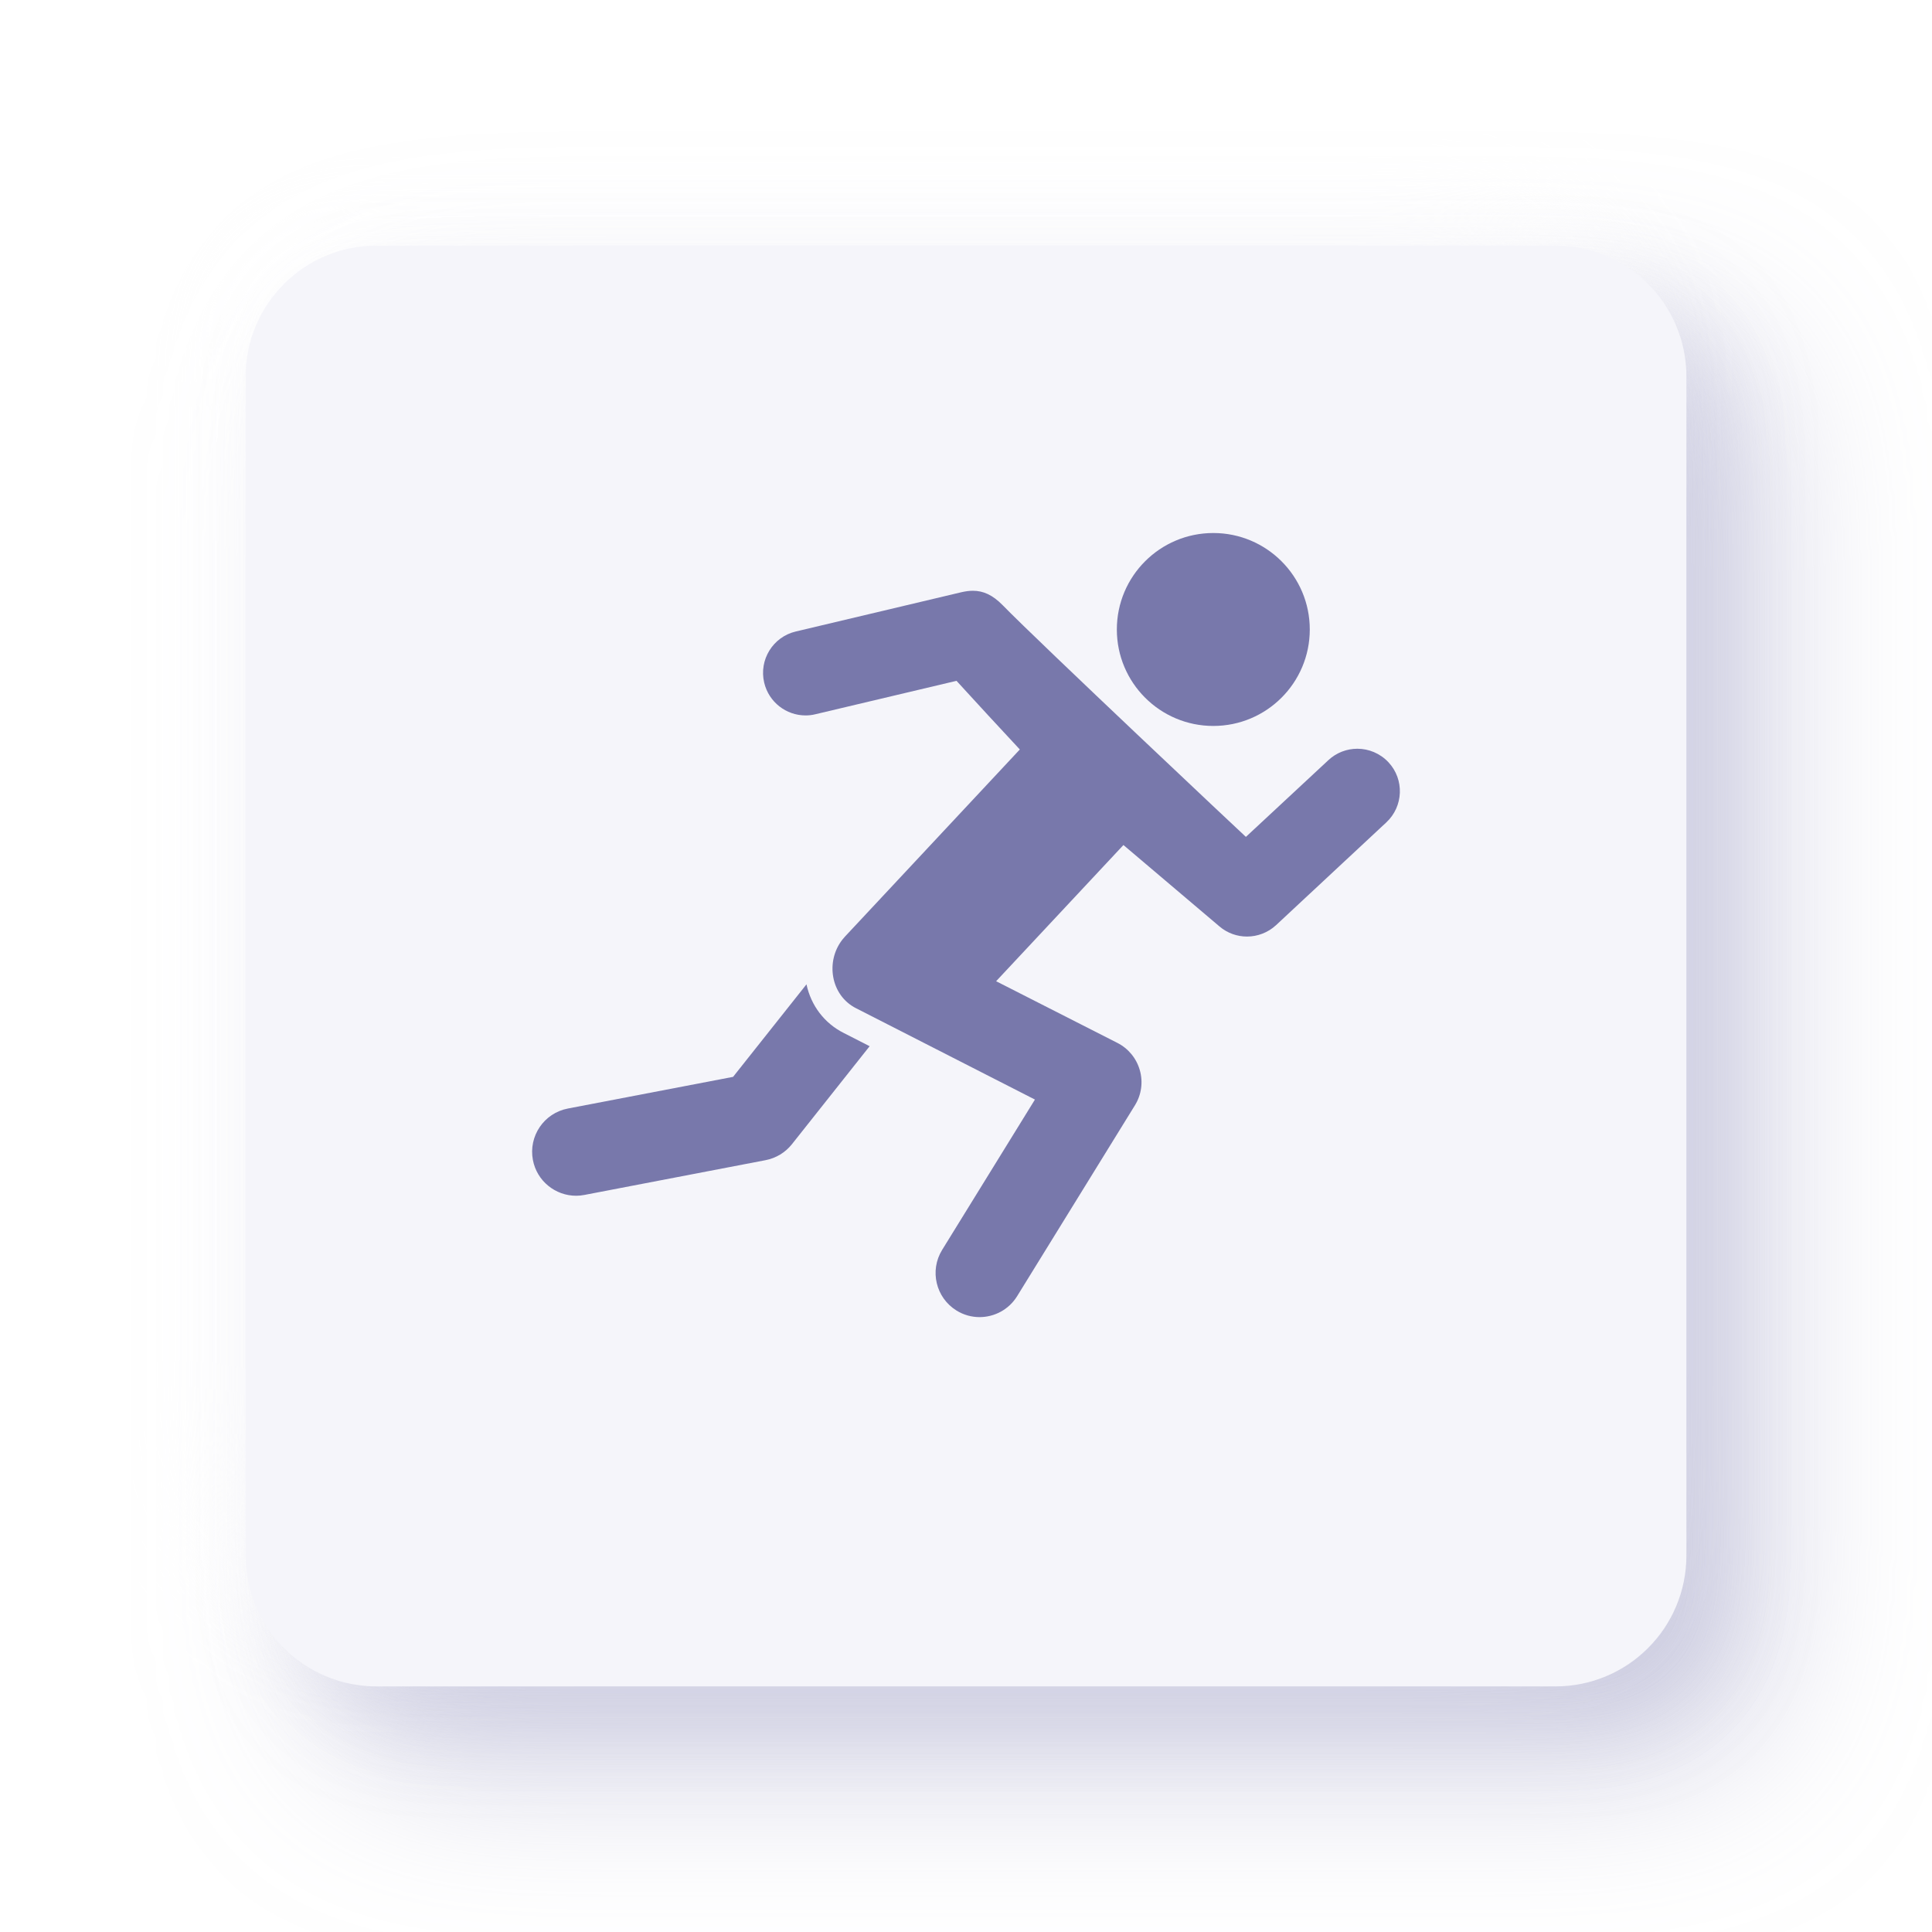
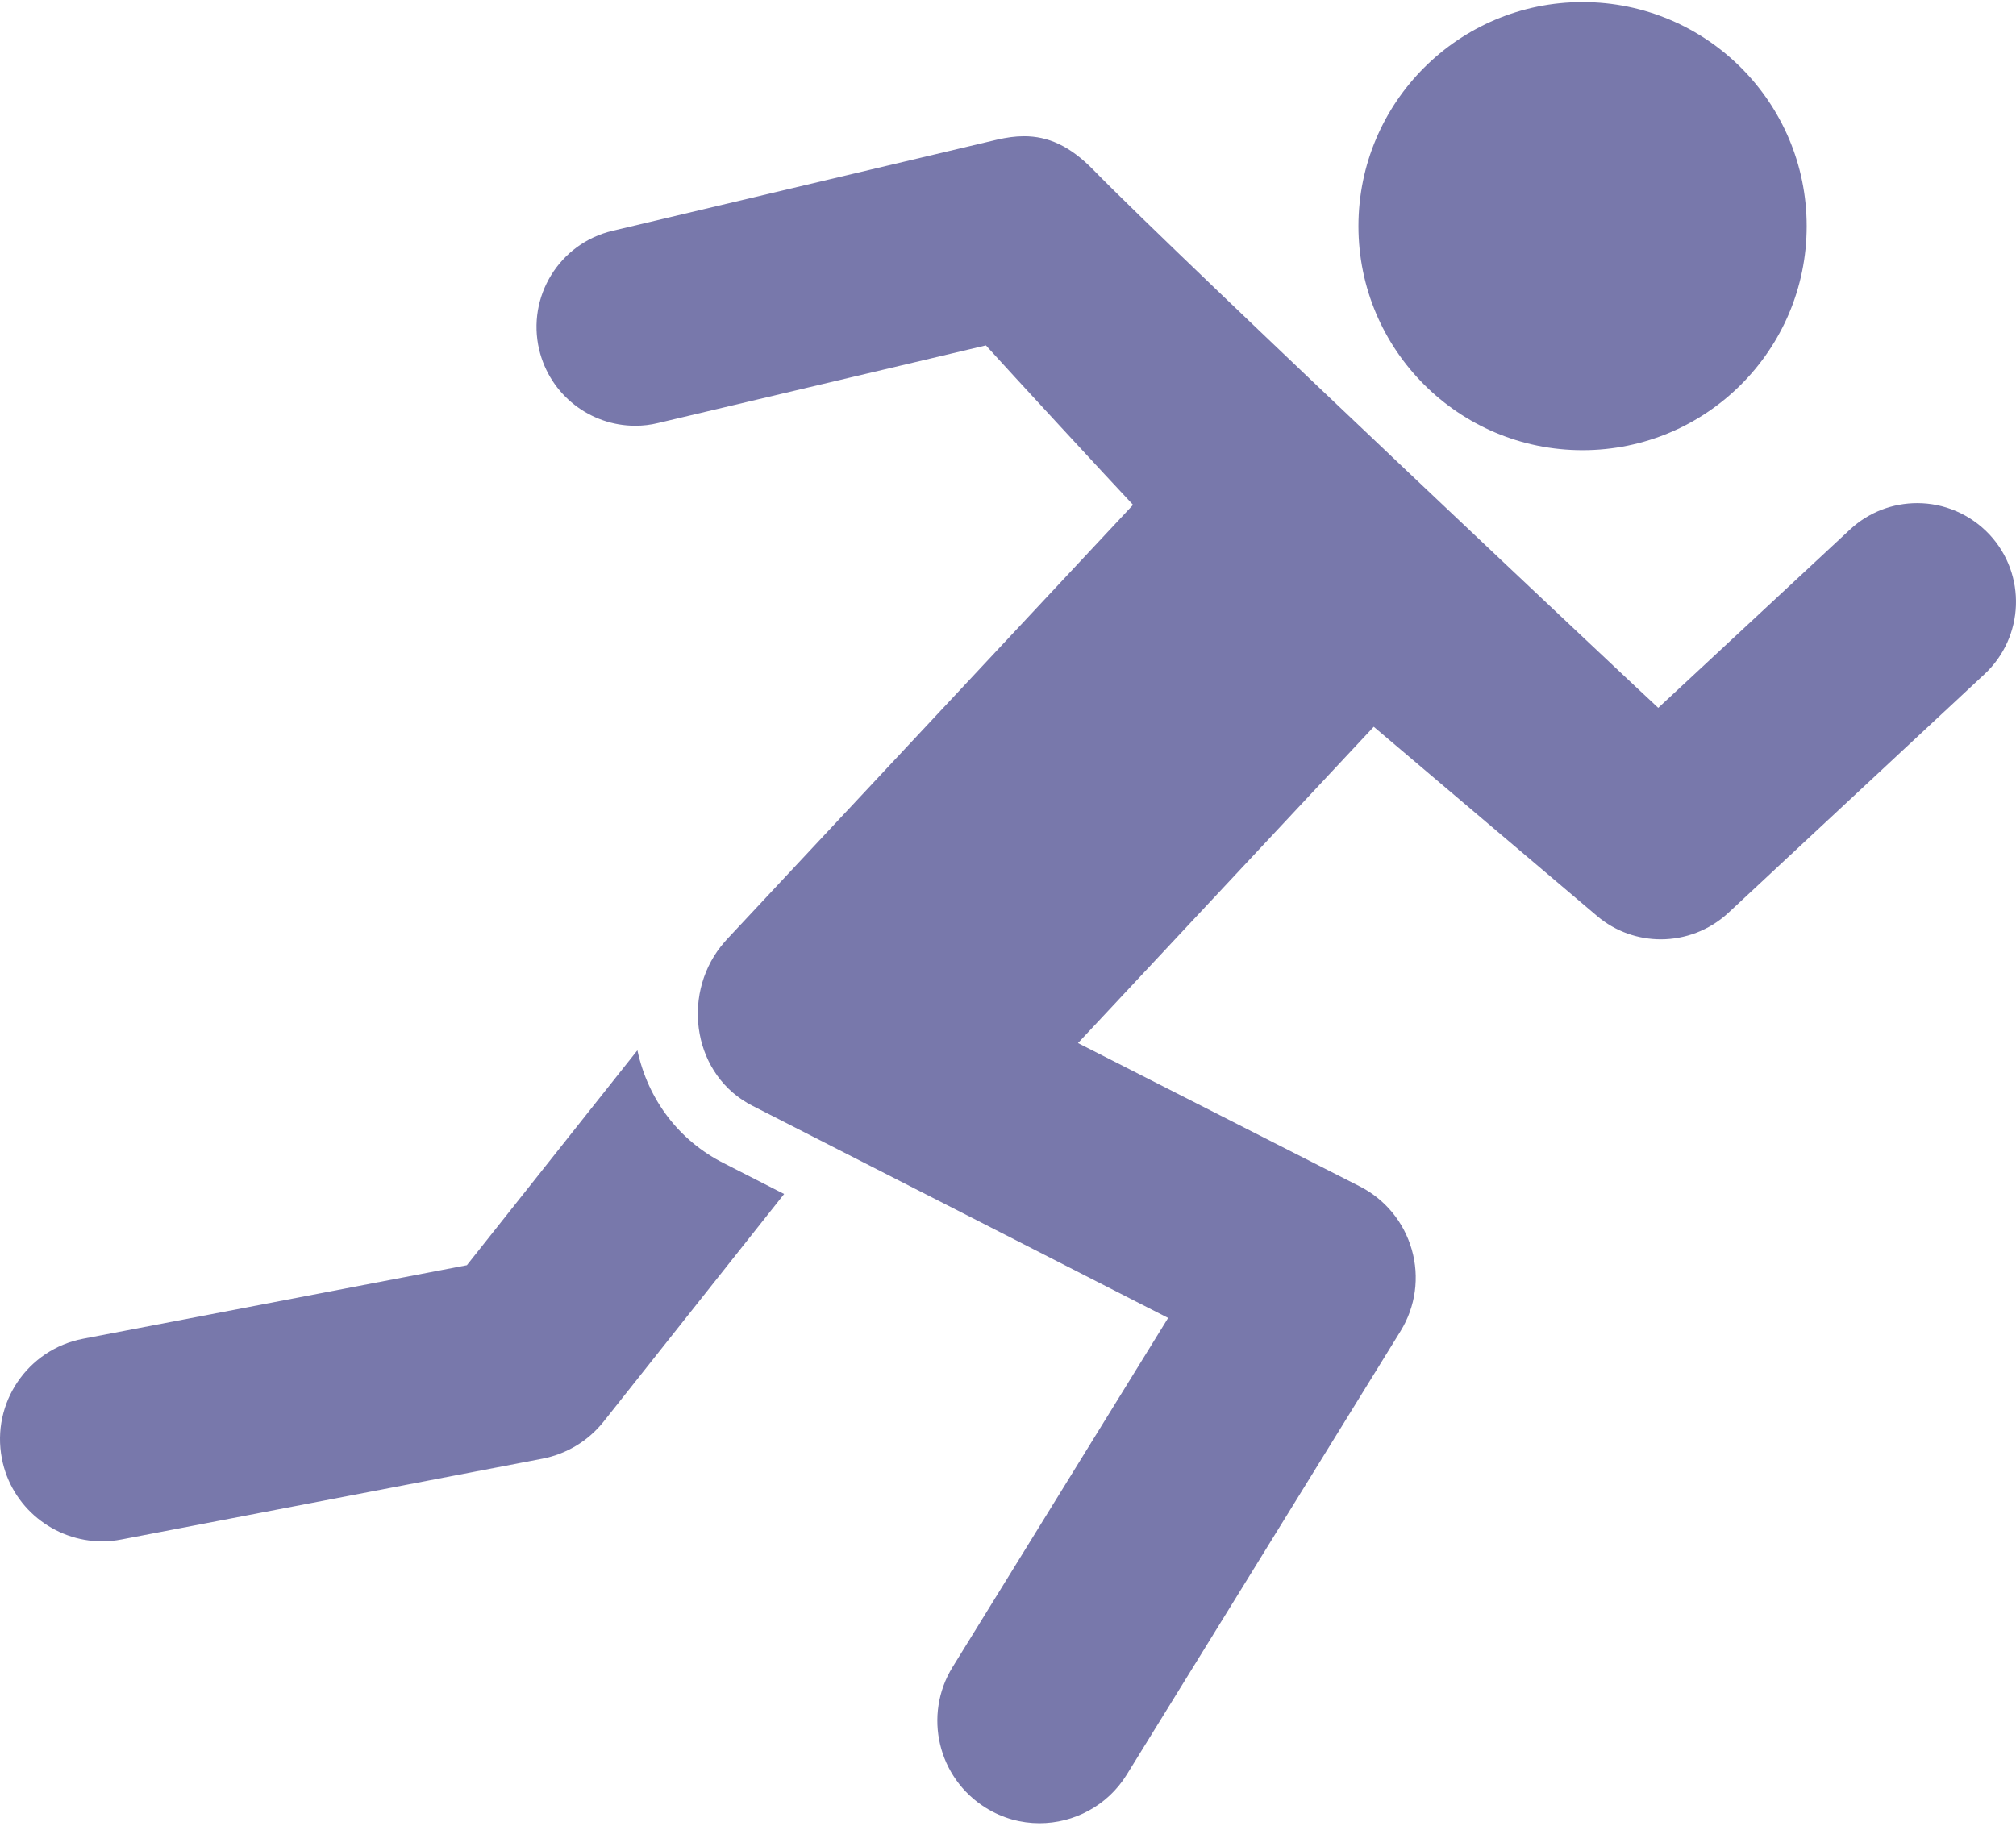
- <svg xmlns="http://www.w3.org/2000/svg" width="236" height="236" viewBox="0 0 236 236" fill="none">
-   <g filter="url(#filter0_dddd)">
-     <rect x="30" y="30" width="176" height="176" rx="16" fill="#F5F5FA" />
-   </g>
-   <path d="M69.368 135.41C66.45 135.969 64.538 138.787 65.097 141.705C65.589 144.276 67.847 146.065 70.374 146.065C70.71 146.065 71.056 146.031 71.391 145.964L93.528 141.716C94.791 141.47 95.921 140.788 96.726 139.782L106.229 127.797L103.054 126.176C100.706 124.991 99.073 122.844 98.514 120.239L89.548 131.542L69.368 135.41Z" fill="#7878AB" />
-   <path d="M148.21 88.677C154.718 88.677 159.994 83.402 159.994 76.894C159.994 70.386 154.718 65.11 148.21 65.11C141.702 65.11 136.426 70.386 136.426 76.894C136.426 83.402 141.702 88.677 148.21 88.677Z" fill="#7878AB" />
-   <path d="M122.496 73.942C121.255 72.667 120.103 72.164 118.84 72.164C118.381 72.164 117.923 72.231 117.431 72.343L97.206 77.139C94.411 77.799 92.69 80.605 93.349 83.389C93.919 85.782 96.044 87.392 98.403 87.392C98.805 87.392 99.208 87.347 99.61 87.246L116.839 83.165C117.957 84.406 123.558 90.477 124.575 91.551C117.454 99.175 110.332 106.789 103.21 114.414C103.098 114.537 102.998 114.66 102.897 114.783C100.818 117.433 101.455 121.592 104.585 123.168L108.375 125.102L126.42 134.315L115.083 152.683C113.529 155.21 114.312 158.52 116.839 160.085C117.722 160.633 118.695 160.89 119.656 160.89C121.456 160.89 123.222 159.984 124.24 158.341L138.64 135.008C139.434 133.722 139.646 132.168 139.232 130.726C138.819 129.272 137.824 128.065 136.471 127.383L121.68 119.859L137.231 103.223L148.97 113.173C149.943 114 151.139 114.403 152.324 114.403C153.599 114.403 154.873 113.933 155.868 113.016L169.34 100.461C171.442 98.505 171.565 95.218 169.609 93.116C168.58 92.02 167.194 91.461 165.808 91.461C164.544 91.461 163.27 91.92 162.275 92.847L152.19 102.228C152.179 102.239 126.912 78.47 122.496 73.942Z" fill="#7878AB" />
-   <defs>
-     <filter id="filter0_dddd" x="0" y="0" width="236" height="236" filterUnits="userSpaceOnUse" color-interpolation-filters="sRGB">
-       <feFlood flood-opacity="0" result="BackgroundImageFix" />
-       <feColorMatrix in="SourceAlpha" type="matrix" values="0 0 0 0 0 0 0 0 0 0 0 0 0 0 0 0 0 0 127 0" />
-       <feOffset dx="-10" dy="-10" />
-       <feGaussianBlur stdDeviation="10" />
-       <feColorMatrix type="matrix" values="0 0 0 0 1 0 0 0 0 1 0 0 0 0 1 0 0 0 1 0" />
-       <feBlend mode="normal" in2="BackgroundImageFix" result="effect1_dropShadow" />
-       <feColorMatrix in="SourceAlpha" type="matrix" values="0 0 0 0 0 0 0 0 0 0 0 0 0 0 0 0 0 0 127 0" />
-       <feOffset dx="10" dy="10" />
-       <feGaussianBlur stdDeviation="10" />
-       <feColorMatrix type="matrix" values="0 0 0 0 0.667 0 0 0 0 0.667 0 0 0 0 0.8 0 0 0 0.5 0" />
-       <feBlend mode="normal" in2="effect1_dropShadow" result="effect2_dropShadow" />
-       <feColorMatrix in="SourceAlpha" type="matrix" values="0 0 0 0 0 0 0 0 0 0 0 0 0 0 0 0 0 0 127 0" />
-       <feOffset dx="5" dy="5" />
-       <feGaussianBlur stdDeviation="5" />
-       <feColorMatrix type="matrix" values="0 0 0 0 0.667 0 0 0 0 0.667 0 0 0 0 0.8 0 0 0 0.25 0" />
-       <feBlend mode="normal" in2="effect2_dropShadow" result="effect3_dropShadow" />
-       <feColorMatrix in="SourceAlpha" type="matrix" values="0 0 0 0 0 0 0 0 0 0 0 0 0 0 0 0 0 0 127 0" />
-       <feOffset dx="-5" dy="-5" />
-       <feGaussianBlur stdDeviation="5" />
-       <feColorMatrix type="matrix" values="0 0 0 0 1 0 0 0 0 1 0 0 0 0 1 0 0 0 0.5 0" />
-       <feBlend mode="normal" in2="effect3_dropShadow" result="effect4_dropShadow" />
-       <feBlend mode="normal" in="SourceGraphic" in2="effect4_dropShadow" result="shape" />
-     </filter>
-   </defs>
+ <svg xmlns="http://www.w3.org/2000/svg" width="106" height="96" viewBox="0 0 106 96" fill="none">
+   <path d="M4.368 70.41C1.45 70.969 -0.462 73.787 0.097 76.705C0.589 79.276 2.847 81.065 5.374 81.065C5.71 81.065 6.056 81.031 6.391 80.965L28.528 76.716C29.791 76.47 30.921 75.788 31.726 74.782L41.229 62.797L38.054 61.176C35.706 59.991 34.074 57.844 33.514 55.239L24.548 66.542L4.368 70.41Z" fill="#7878AB" />
+   <path d="M83.21 23.677C89.718 23.677 94.994 18.402 94.994 11.894C94.994 5.386 89.718 0.11 83.21 0.11C76.702 0.11 71.426 5.386 71.426 11.894C71.426 18.402 76.702 23.677 83.21 23.677Z" fill="#7878AB" />
+   <path d="M57.496 8.942C56.255 7.667 55.103 7.164 53.84 7.164C53.381 7.164 52.923 7.231 52.431 7.343L32.206 12.139C29.411 12.799 27.69 15.605 28.349 18.389C28.919 20.782 31.044 22.392 33.403 22.392C33.805 22.392 34.208 22.347 34.61 22.246L51.839 18.166C52.957 19.407 58.558 25.477 59.575 26.551C52.454 34.175 45.332 41.789 38.21 49.414C38.098 49.537 37.998 49.66 37.897 49.783C35.818 52.433 36.455 56.592 39.585 58.168L43.375 60.102L61.42 69.315L50.083 87.683C48.529 90.21 49.312 93.519 51.839 95.085C52.722 95.633 53.694 95.89 54.656 95.89C56.456 95.89 58.222 94.984 59.24 93.341L73.64 70.008C74.434 68.722 74.646 67.168 74.232 65.726C73.819 64.272 72.824 63.065 71.471 62.383L56.68 54.859L72.231 38.223L83.97 48.173C84.943 49 86.139 49.403 87.324 49.403C88.599 49.403 89.874 48.933 90.868 48.016L104.34 35.461C106.442 33.505 106.565 30.218 104.609 28.116C103.58 27.02 102.194 26.461 100.808 26.461C99.544 26.461 98.27 26.92 97.275 27.848L87.19 37.228C87.179 37.239 61.912 13.47 57.496 8.942Z" fill="#7878AB" />
</svg>
